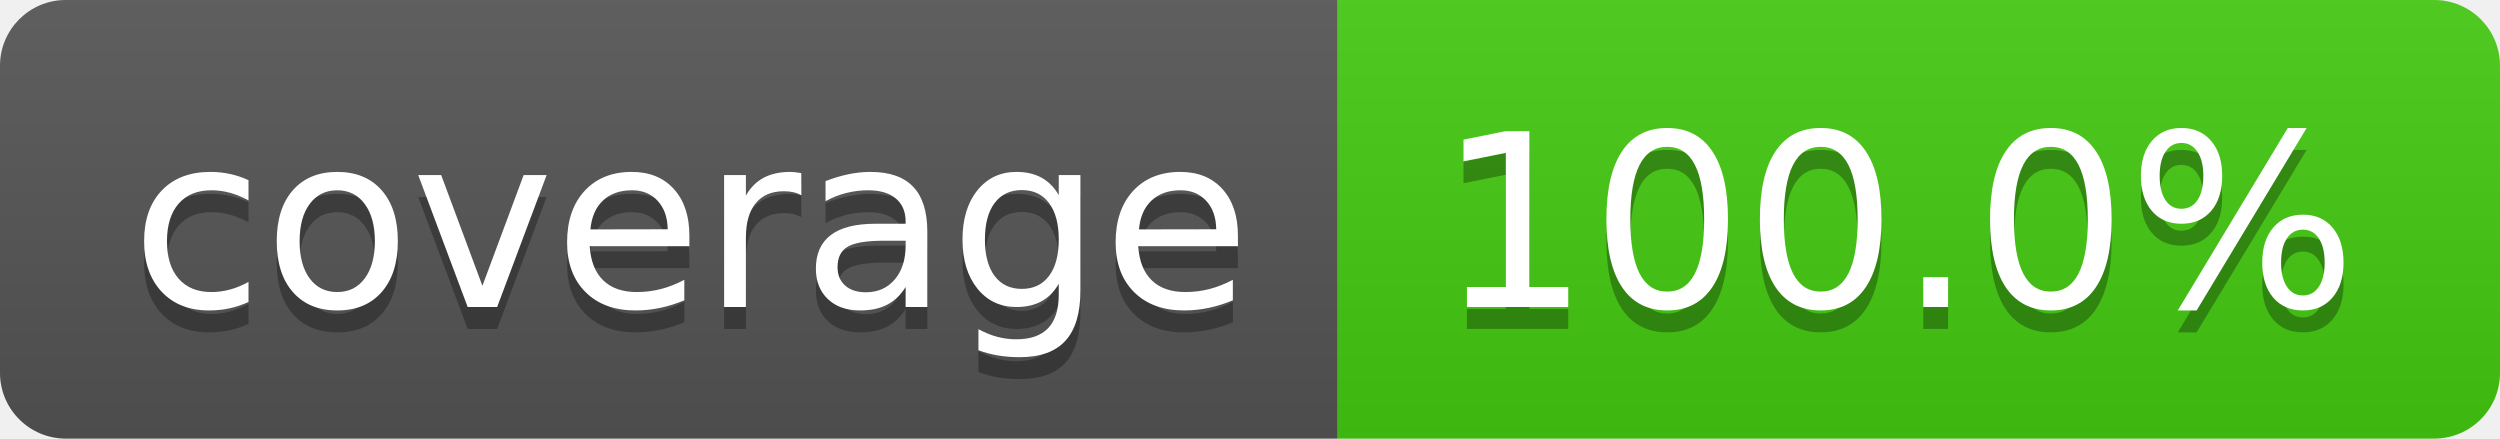
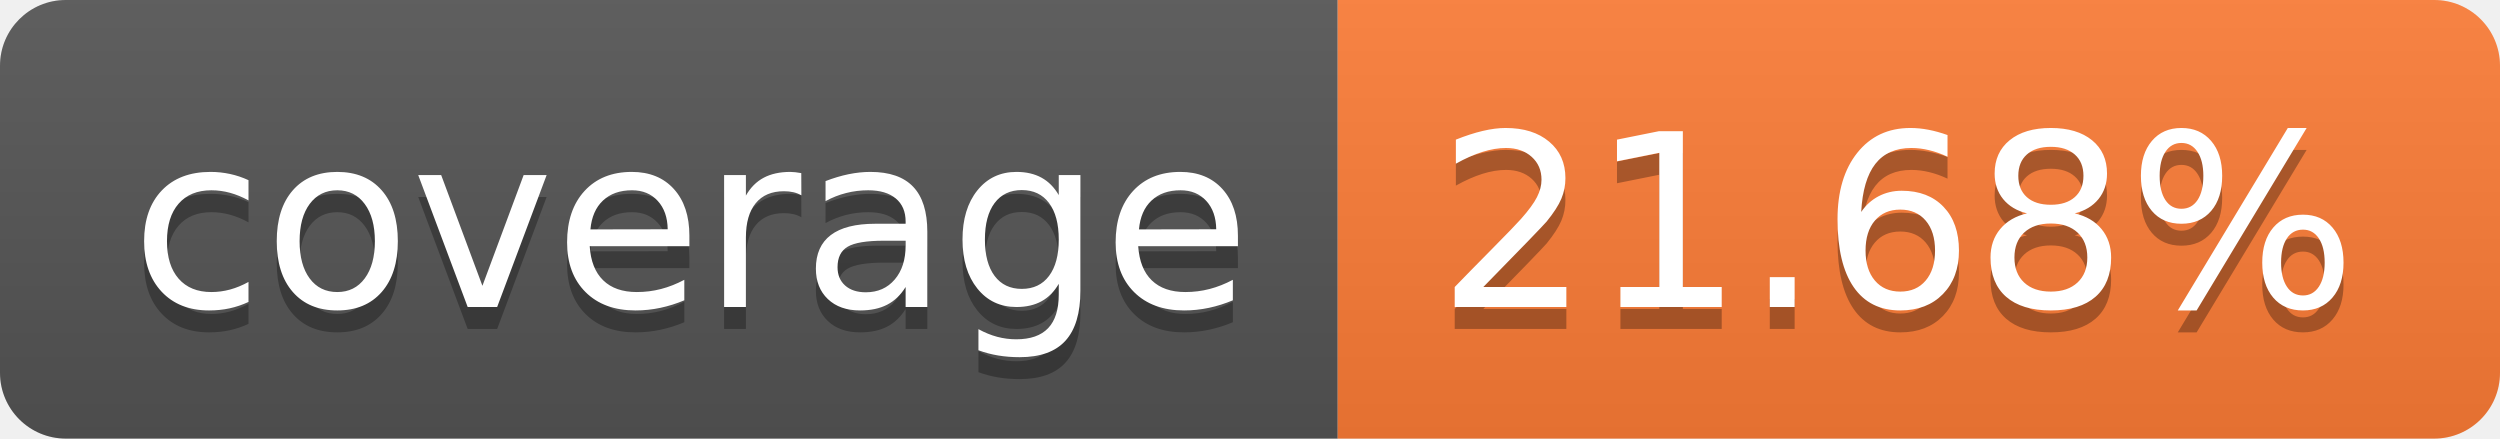
<svg xmlns="http://www.w3.org/2000/svg" width="114" height="20">
  <linearGradient id="b" x2="0" y2="100%">
    <stop offset="0" stop-color="#bbb" stop-opacity=".1" />
    <stop offset="1" stop-opacity=".1" />
  </linearGradient>
  <clipPath id="a">
    <rect width="114" height="20" rx="3" fill="#fff" />
  </clipPath>
  <g clip-path="url(#a)">
    <path fill="#555" d="M0 0h61v20H0z" />
-     <path fill="#4c1" d="M61 0h53v20H61z" />
+     <path fill="#fe7d37" d="M61 0h53v20H61z" />
    <path fill="url(#b)" d="M0 0h114v20H0z" />
  </g>
  <g fill="#fff" text-anchor="middle" font-family="DejaVu Sans,Verdana,Geneva,sans-serif" font-size="110">
    <text x="315" y="150" fill="#010101" fill-opacity=".3" transform="scale(.1)" textLength="510">coverage</text>
    <text x="315" y="140" transform="scale(.1)" textLength="510">coverage</text>
-     <text x="865" y="150" fill="#010101" fill-opacity=".3" transform="scale(.1)" textLength="430">100.0%</text>
-     <text x="865" y="140" transform="scale(.1)" textLength="430">100.0%</text>
+     <text x="865" y="150" fill="#010101" fill-opacity=".3" transform="scale(.1)" textLength="430">21.68%</text>
+     <text x="865" y="140" transform="scale(.1)" textLength="430">21.68%</text>
  </g>
</svg>
